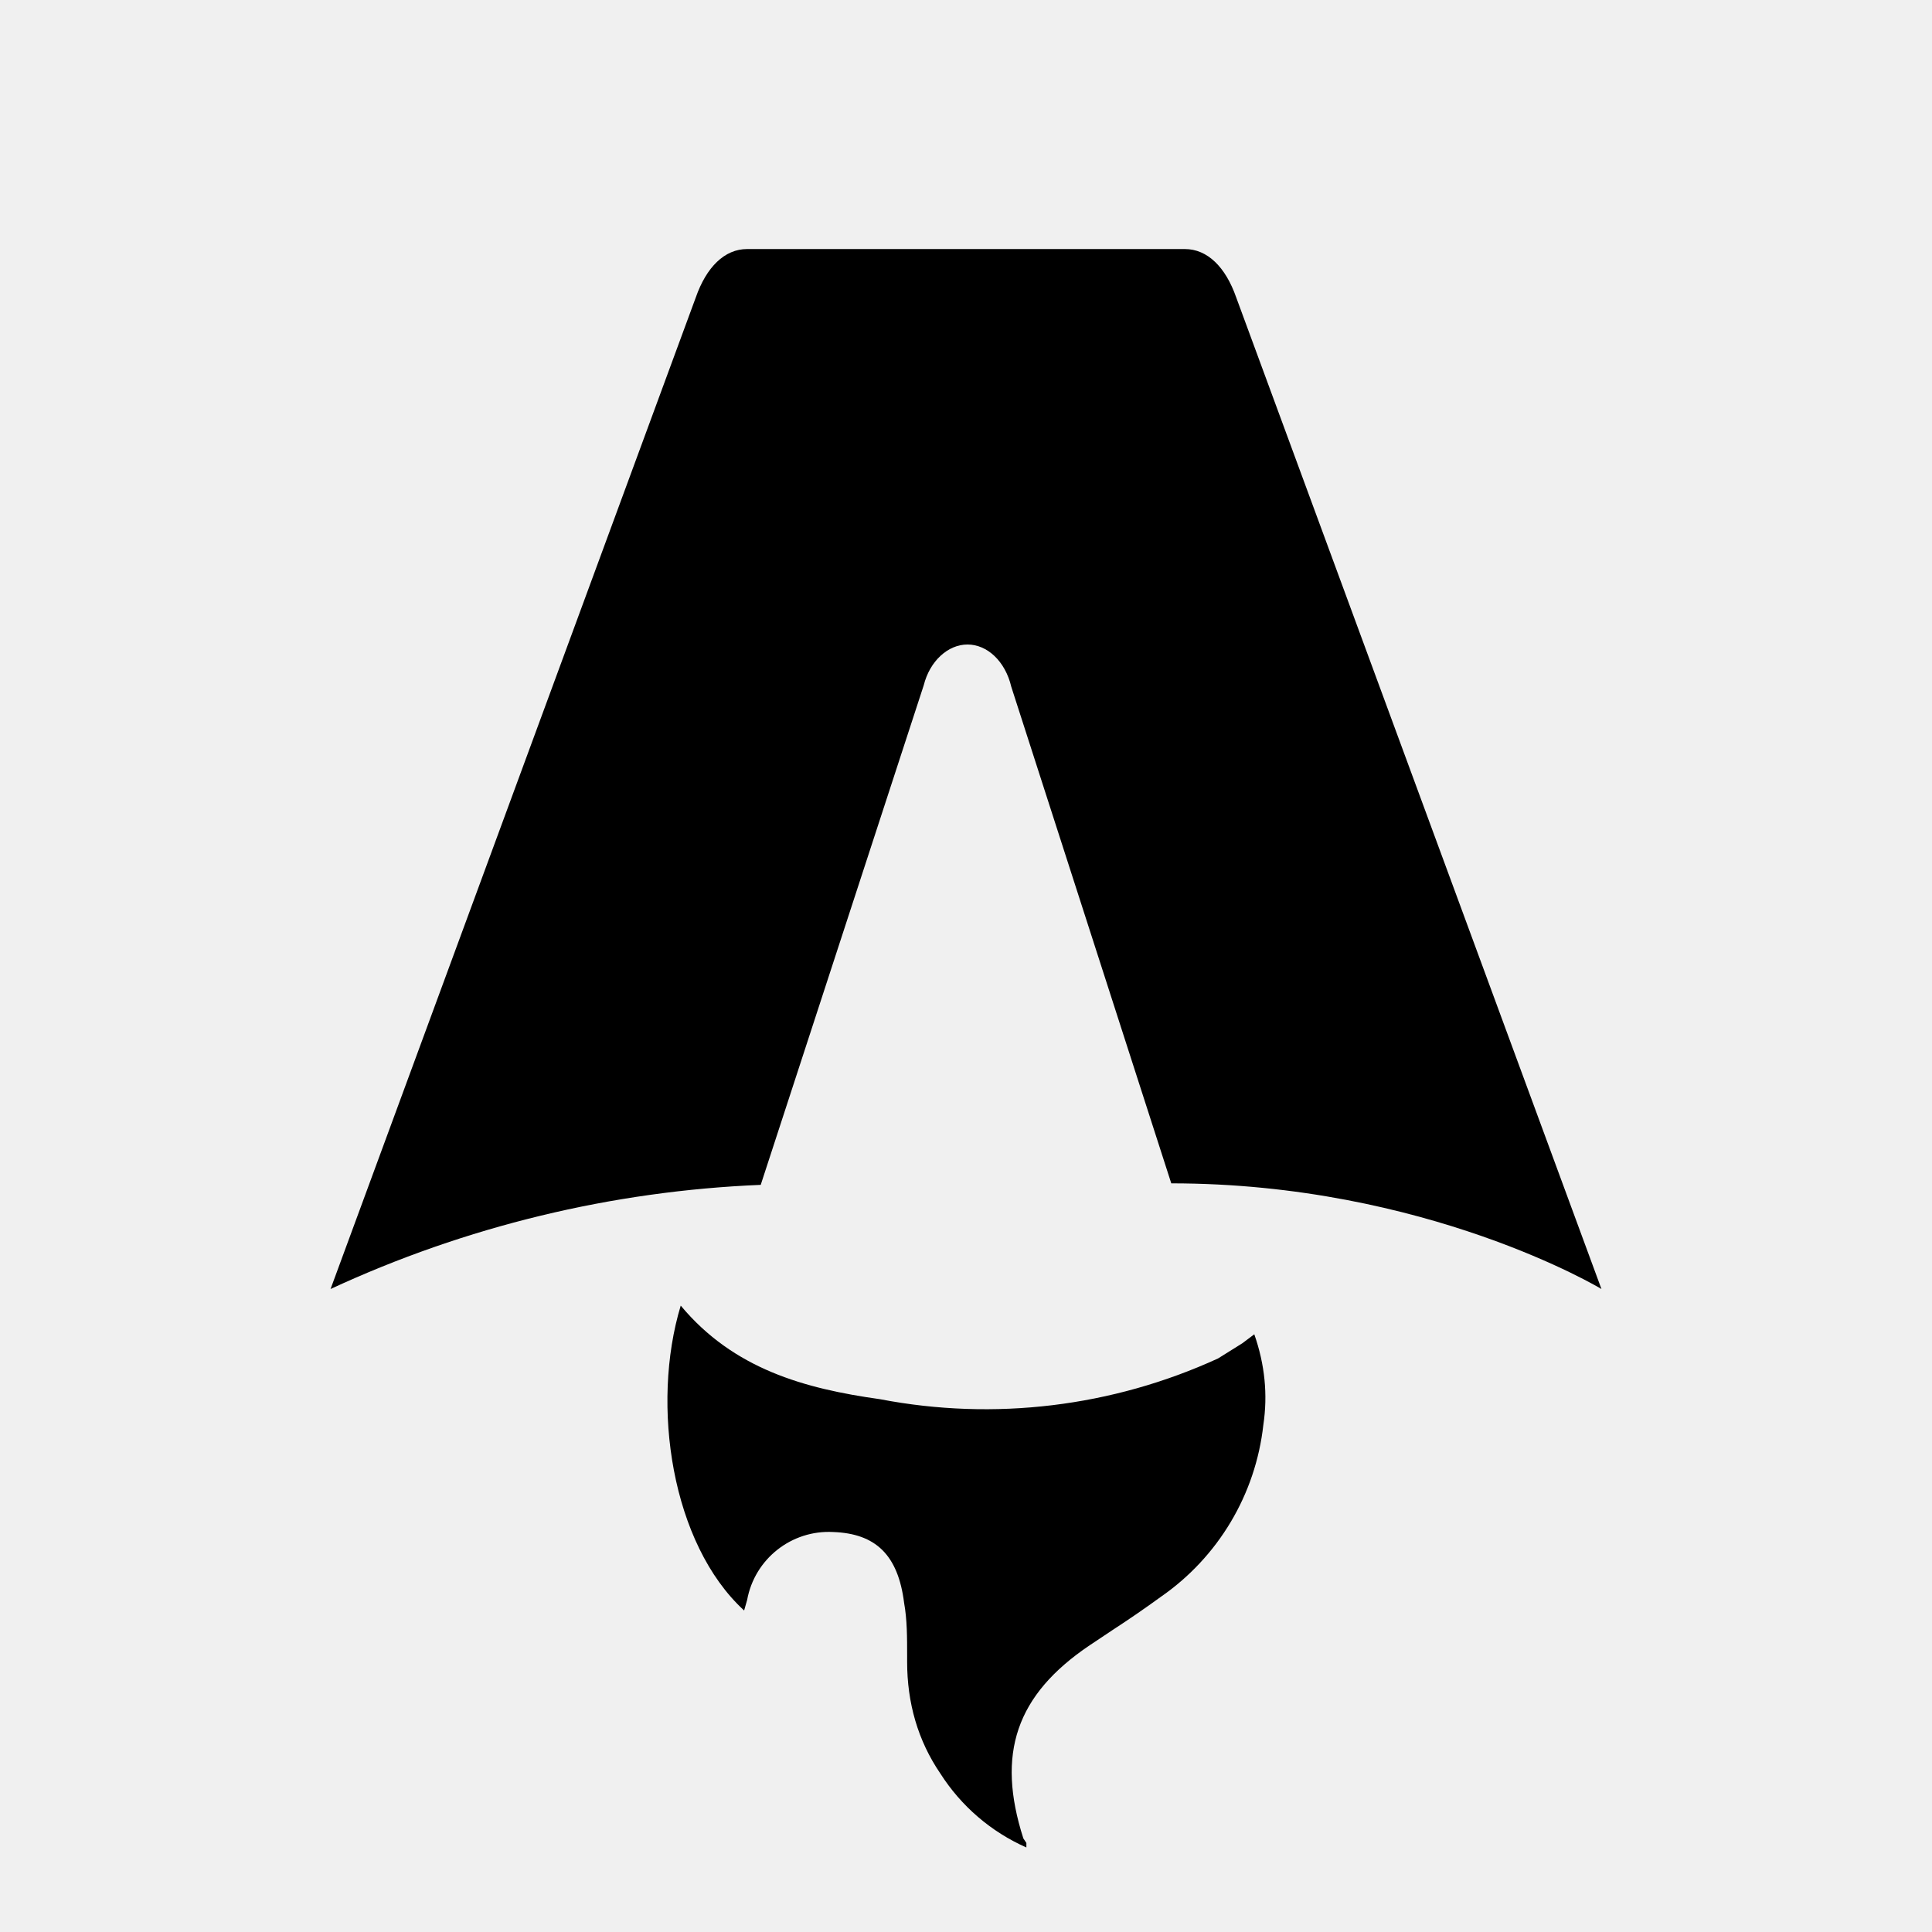
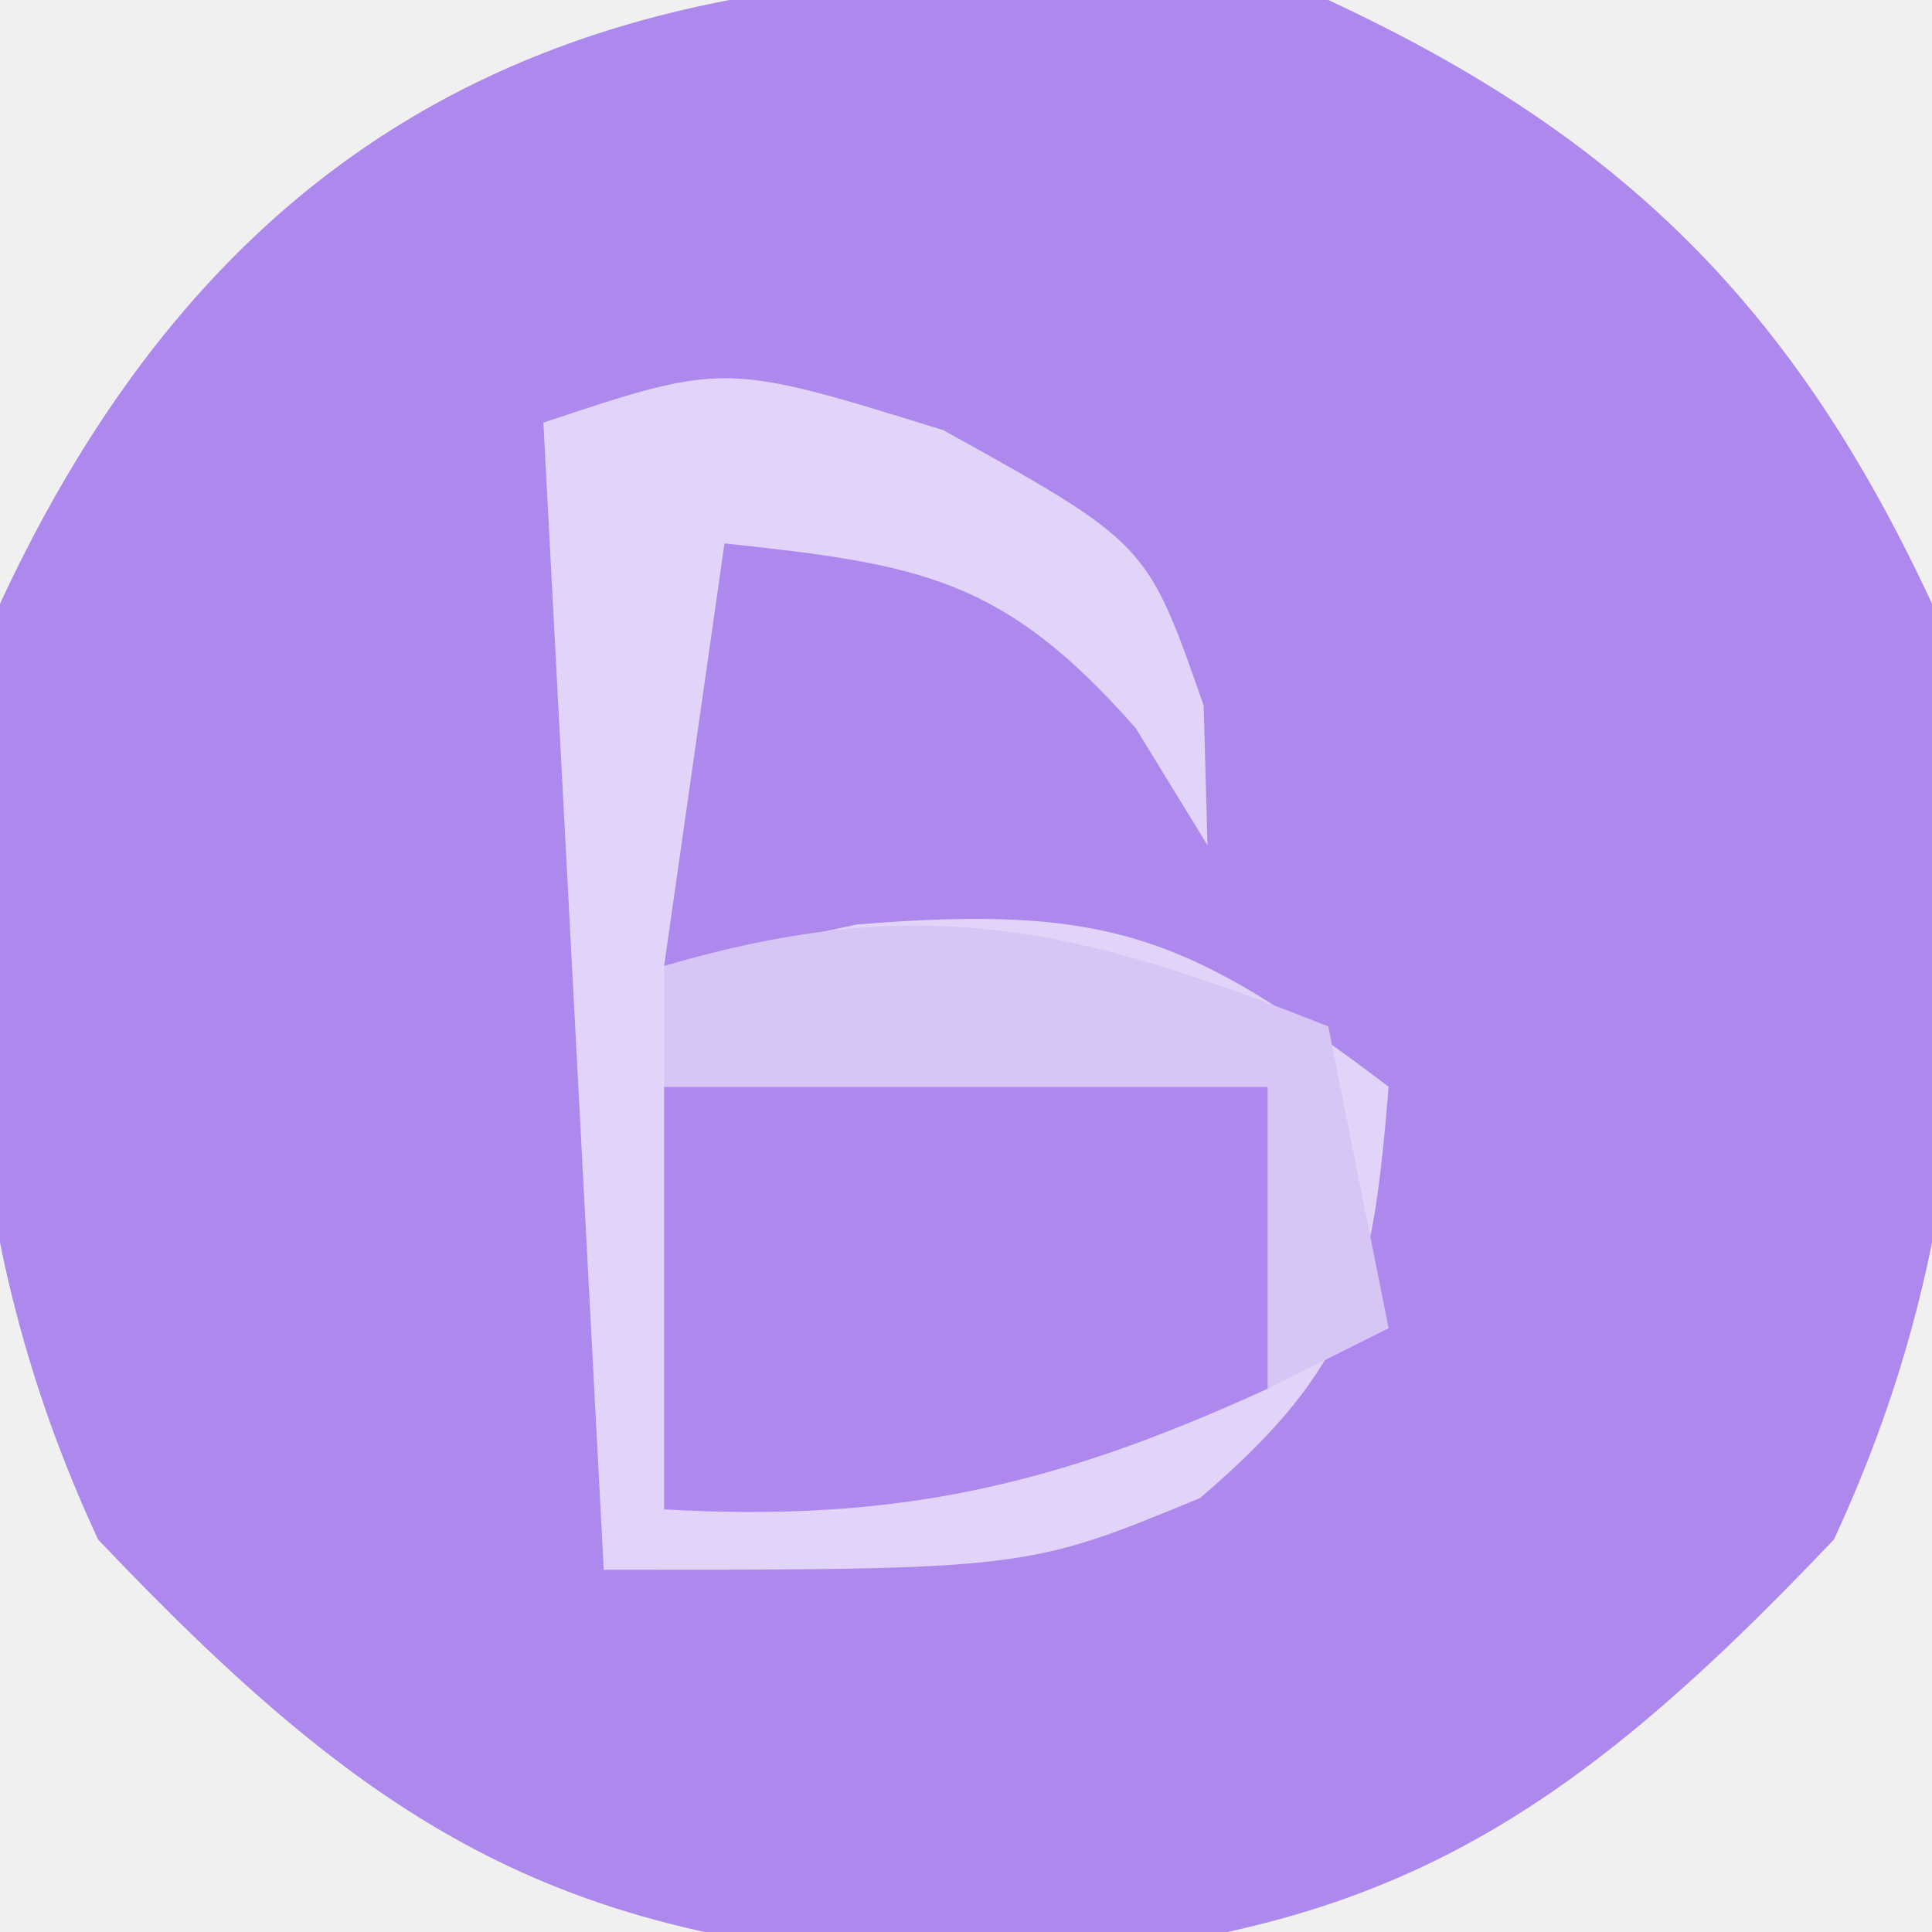
- <svg xmlns="http://www.w3.org/2000/svg" fill="none" viewBox="0 0 128 128">
-   <path d="M50.4 78.5a75.1 75.1 0 0 0-28.5 6.9l24.2-65.7c.7-2 1.9-3.2 3.4-3.2h29c1.5 0 2.7 1.2 3.4 3.2l24.2 65.7s-11.6-7-28.5-7L67 45.5c-.4-1.7-1.6-2.8-2.9-2.8-1.3 0-2.5 1.1-2.9 2.7L50.4 78.5Zm-1.1 28.2Zm-4.2-20.2c-2 6.6-.6 15.8 4.2 20.2a17.5 17.5 0 0 1 .2-.7 5.5 5.5 0 0 1 5.7-4.5c2.8.1 4.3 1.5 4.7 4.7.2 1.1.2 2.3.2 3.5v.4c0 2.7.7 5.2 2.2 7.4a13 13 0 0 0 5.7 4.9v-.3l-.2-.3c-1.8-5.6-.5-9.5 4.4-12.8l1.5-1a73 73 0 0 0 3.2-2.2 16 16 0 0 0 6.8-11.4c.3-2 .1-4-.6-6l-.8.6-1.6 1a37 37 0 0 1-22.4 2.7c-5-.7-9.7-2-13.2-6.2Z" />
-   <style>
-         path { fill: #000; }
-         @media (prefers-color-scheme: dark) {
-             path { fill: #FFF; }
-         }
-     </style>
+ <svg xmlns="http://www.w3.org/2000/svg" version="1.1" width="32" height="32">
+   <path d="M0 0 C4.885 2.268 7.732 5.115 10 10 C10.754 15.6 10.773 20.335 8.375 25.5 C3.801 30.314 0.691 32.252 -6 32.5 C-12.691 32.252 -15.801 30.314 -20.375 25.5 C-22.773 20.335 -22.754 15.6 -22 10 C-17.522 0.355 -9.853 -1.326 0 0 Z " fill="#AD88ED" transform="translate(22,0)" />
+   <path d="M0 0 C3.375 1.875 3.375 1.875 4.312 4.562 C4.333 5.326 4.354 6.089 4.375 6.875 C3.983 6.236 3.591 5.596 3.188 4.938 C0.99 2.437 -0.383 2.225 -3.625 1.875 C-3.955 4.185 -4.285 6.495 -4.625 8.875 C-3.573 8.648 -2.521 8.421 -1.438 8.188 C2.763 7.843 4.091 8.387 7.375 10.875 C7.107 14.176 6.815 15.5 4.25 17.688 C1.375 18.875 1.375 18.875 -5.625 18.875 C-5.955 12.605 -6.285 6.335 -6.625 -0.125 C-3.625 -1.125 -3.625 -1.125 0 0 Z " fill="#E1D4F8" transform="translate(15.625,7.125)" />
+   <path d="M0 0 C3.3 0 6.6 0 10 0 C10 1.65 10 3.3 10 5 C6.492 6.604 3.856 7.22 0 7 C0 4.69 0 2.38 0 0 Z " fill="#AE88ED" transform="translate(11,18)" />
+   <path d="M0 0 C0.33 1.65 0.66 3.3 1 5 C0.01 5.495 0.01 5.495 -1 6 C-1 4.35 -1 2.7 -1 1 C-4.3 1 -7.6 1 -11 1 C-11 0.34 -11 -0.32 -11 -1 C-6.707 -2.263 -4.122 -1.63 0 0 Z " fill="#D7C5F6" transform="translate(22,17)" />
</svg>
